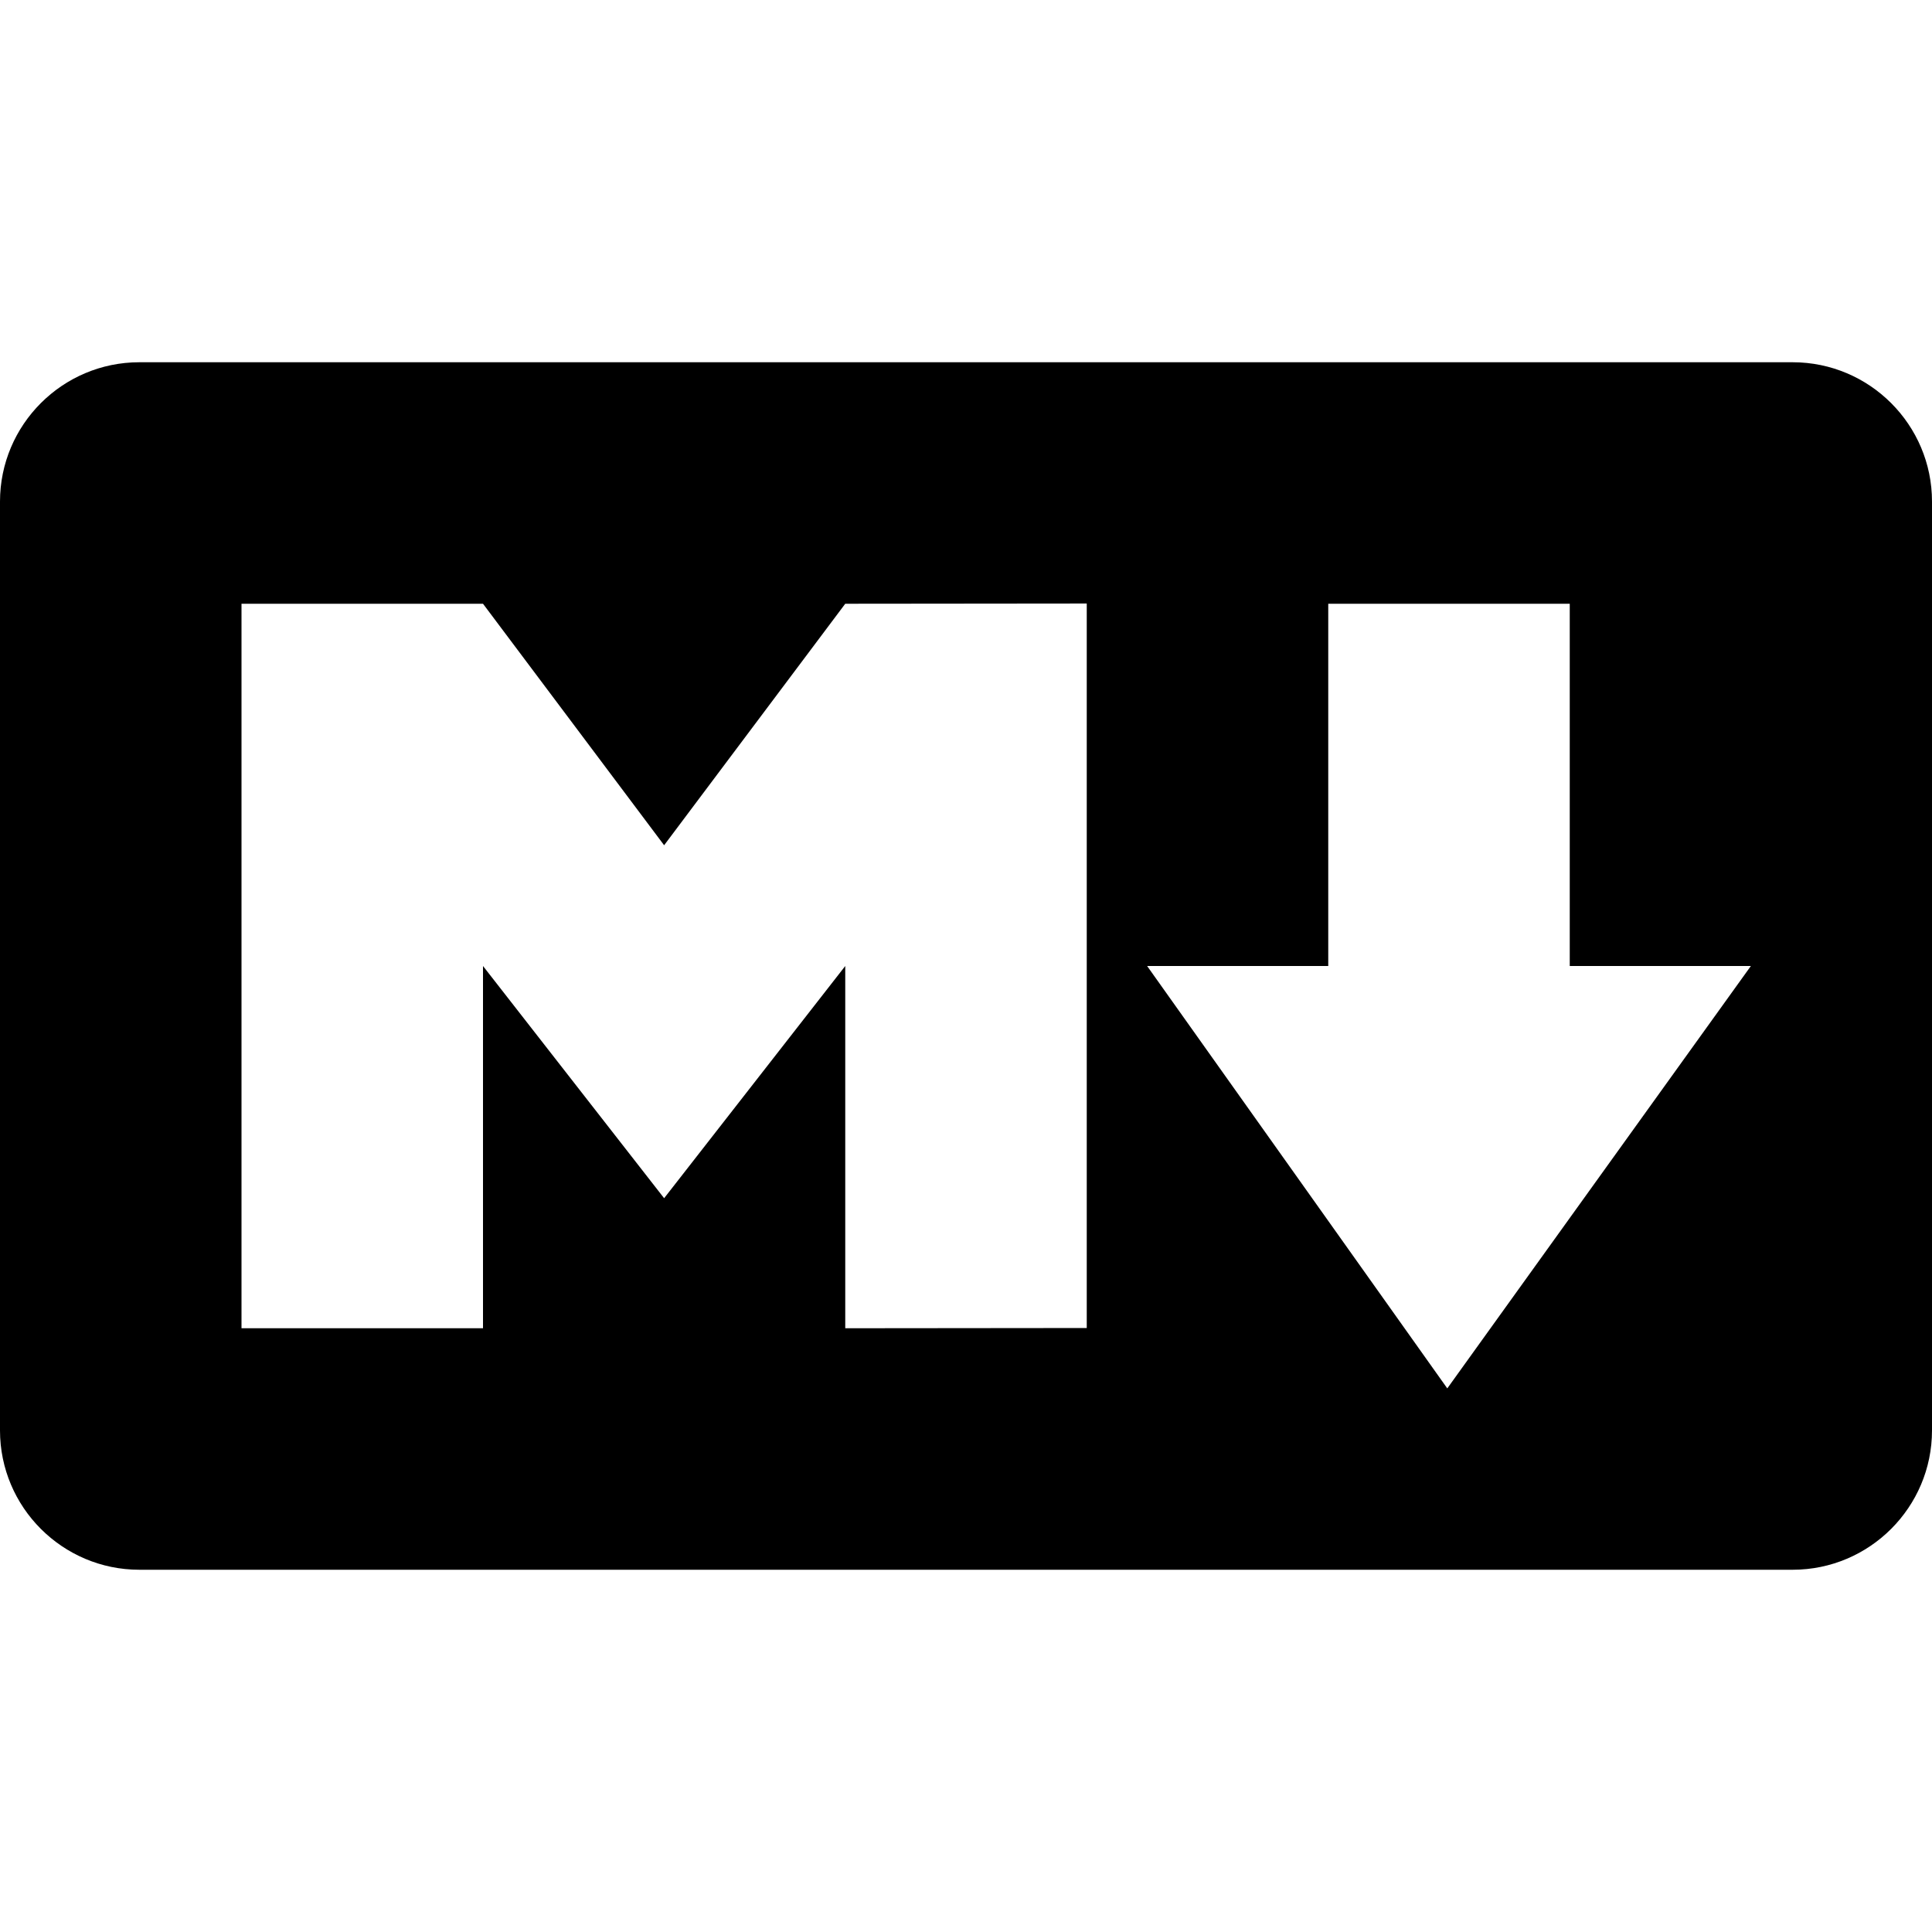
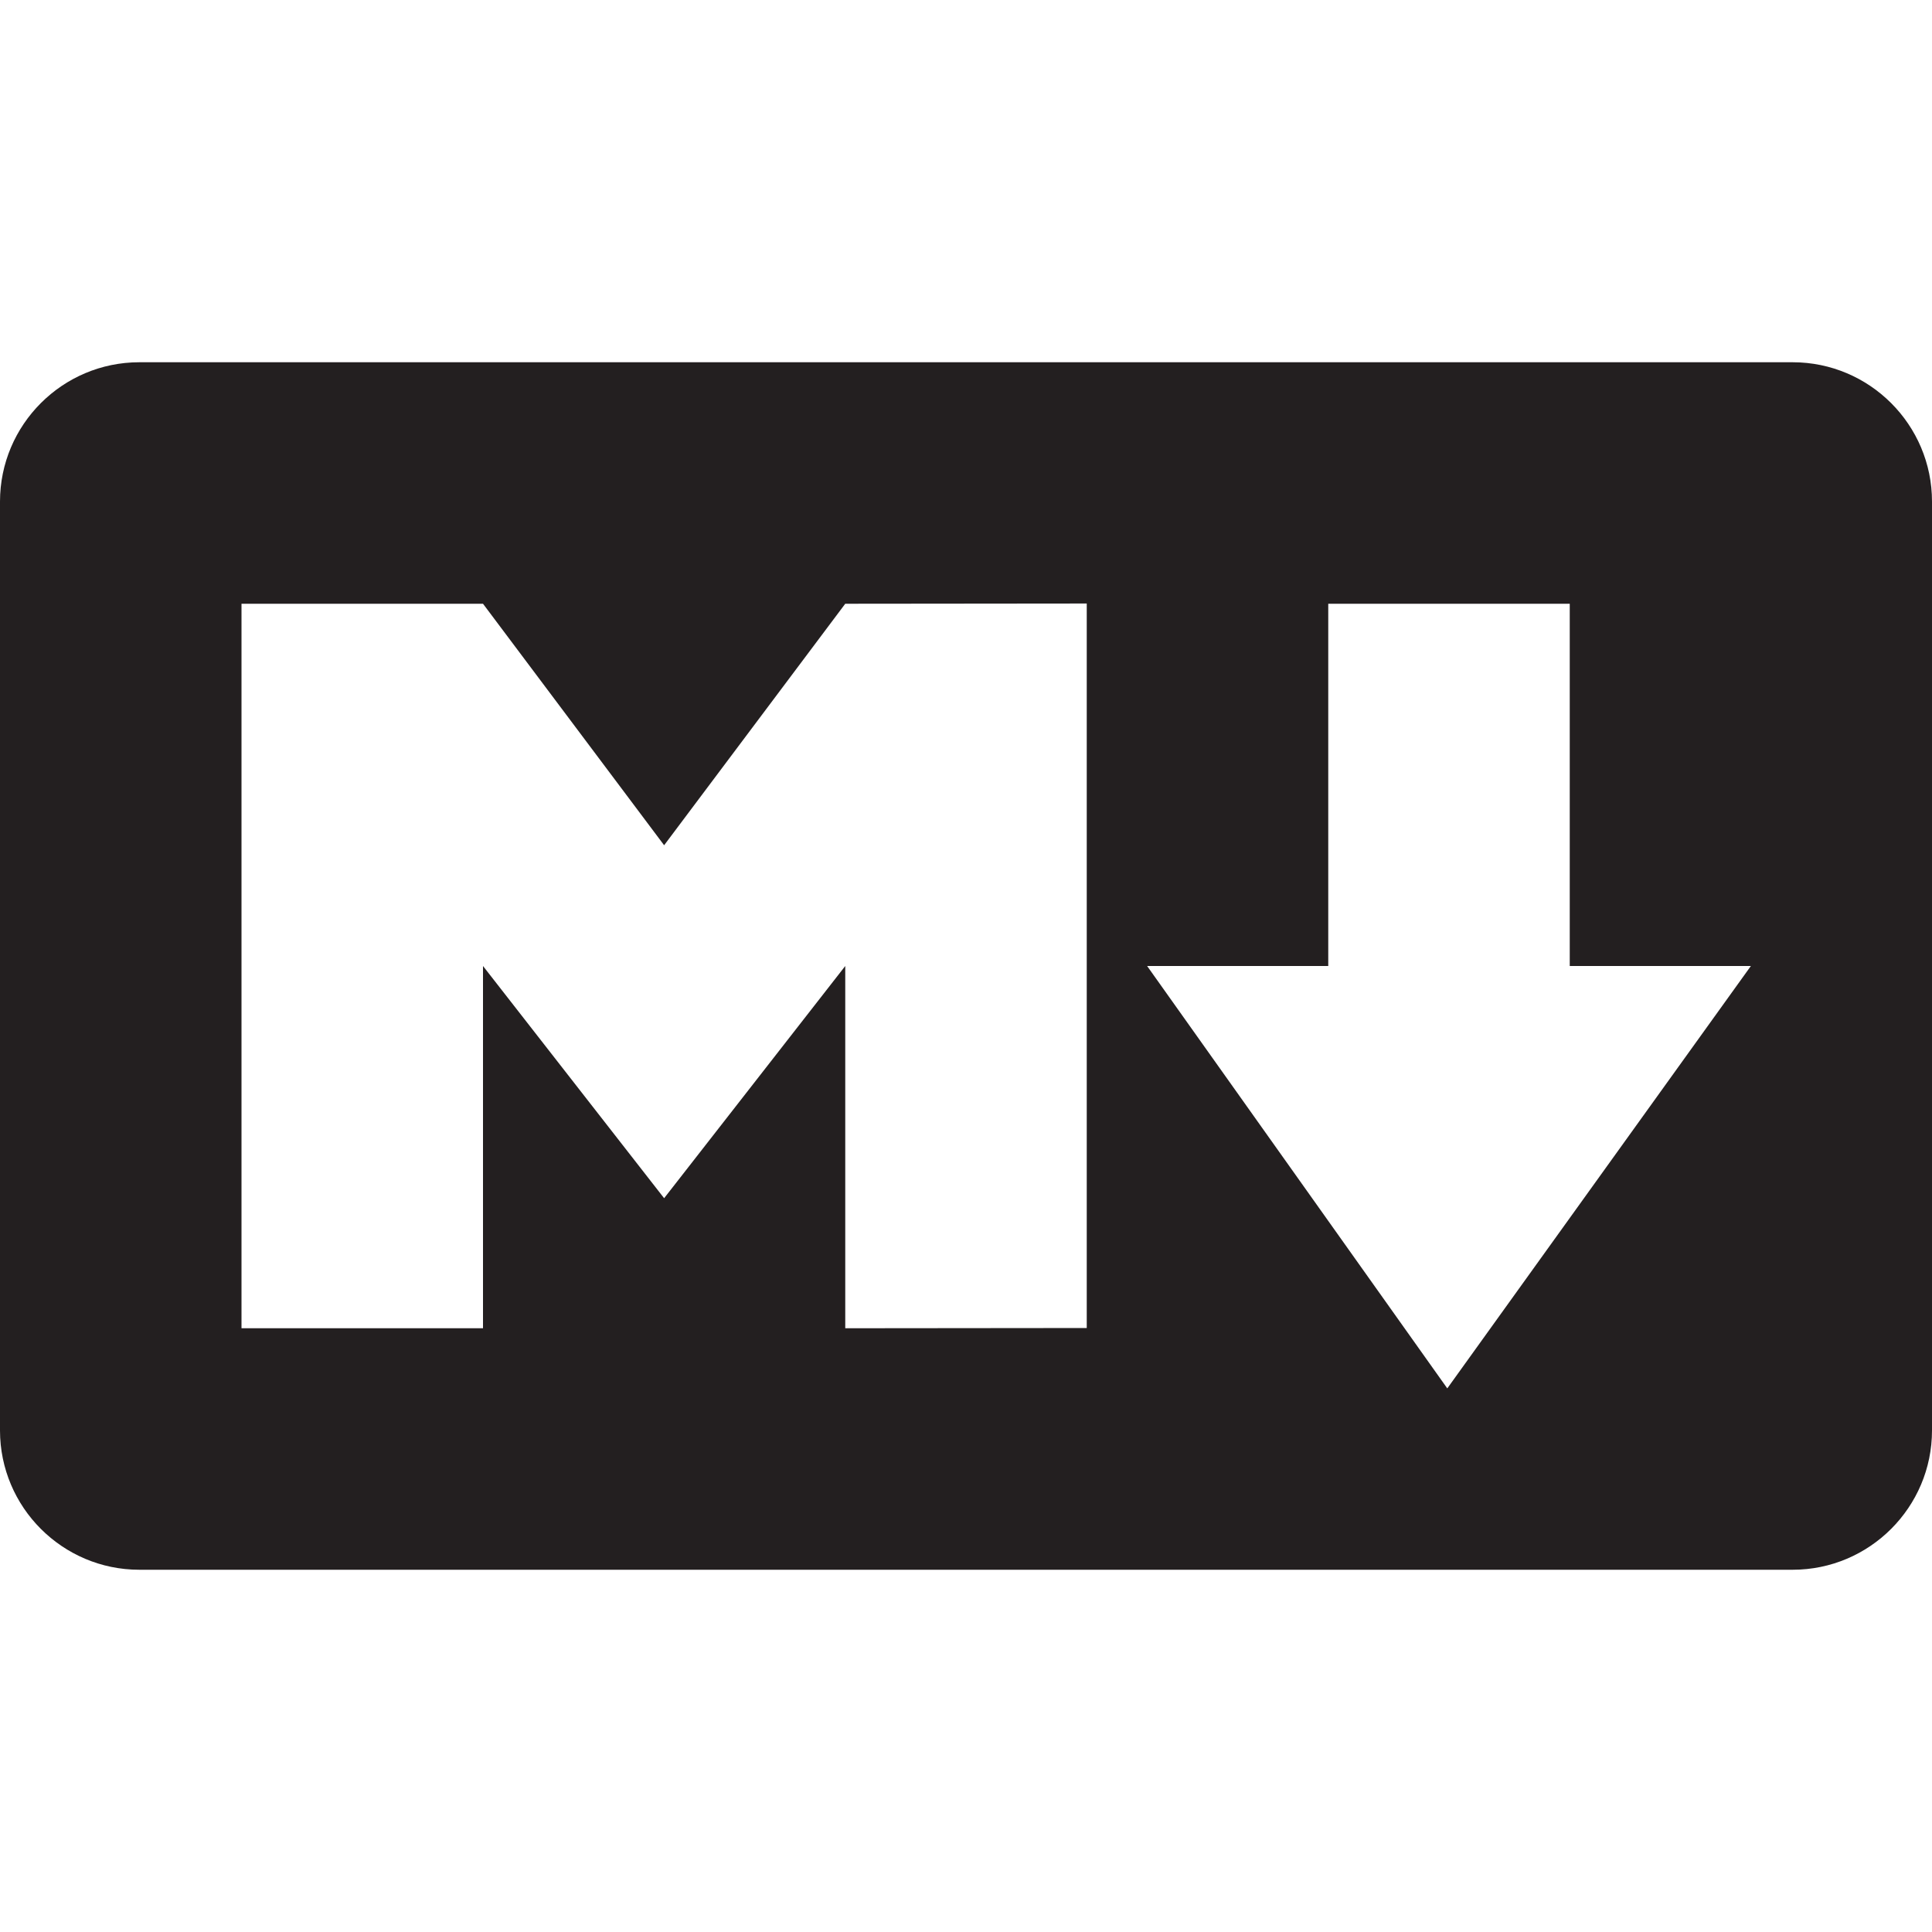
<svg xmlns="http://www.w3.org/2000/svg" height="1024" width="1024" viewBox="0 0 1024 1024">
-   <path d="M950.154 192H73.846C33.127 192 0 225.127 0 265.846v492.308C0 798.875 33.127 832 73.846 832h876.308c40.721 0 73.846-33.125 73.846-73.846V265.846C1024 225.127 990.875 192 950.154 192zM576 703.875L448 704V512l-96 123.077L256 512v192H128V320h128l96 128 96-128 128-0.125V703.875zM767.091 735.875L608 512h96V320h128v192h96L767.091 735.875z" />
+   <path fill="#231F20" d="M950.154 192H73.846C33.127 192 0 225.127 0 265.846v492.308C0 798.875 33.127 832 73.846 832h876.308c40.721 0 73.846-33.125 73.846-73.846V265.846C1024 225.127 990.875 192 950.154 192zM576 703.875L448 704V512l-96 123.077L256 512v192H128V320h128l96 128 96-128 128-0.125V703.875zM767.091 735.875L608 512h96V320h128v192h96L767.091 735.875z" />
</svg>
